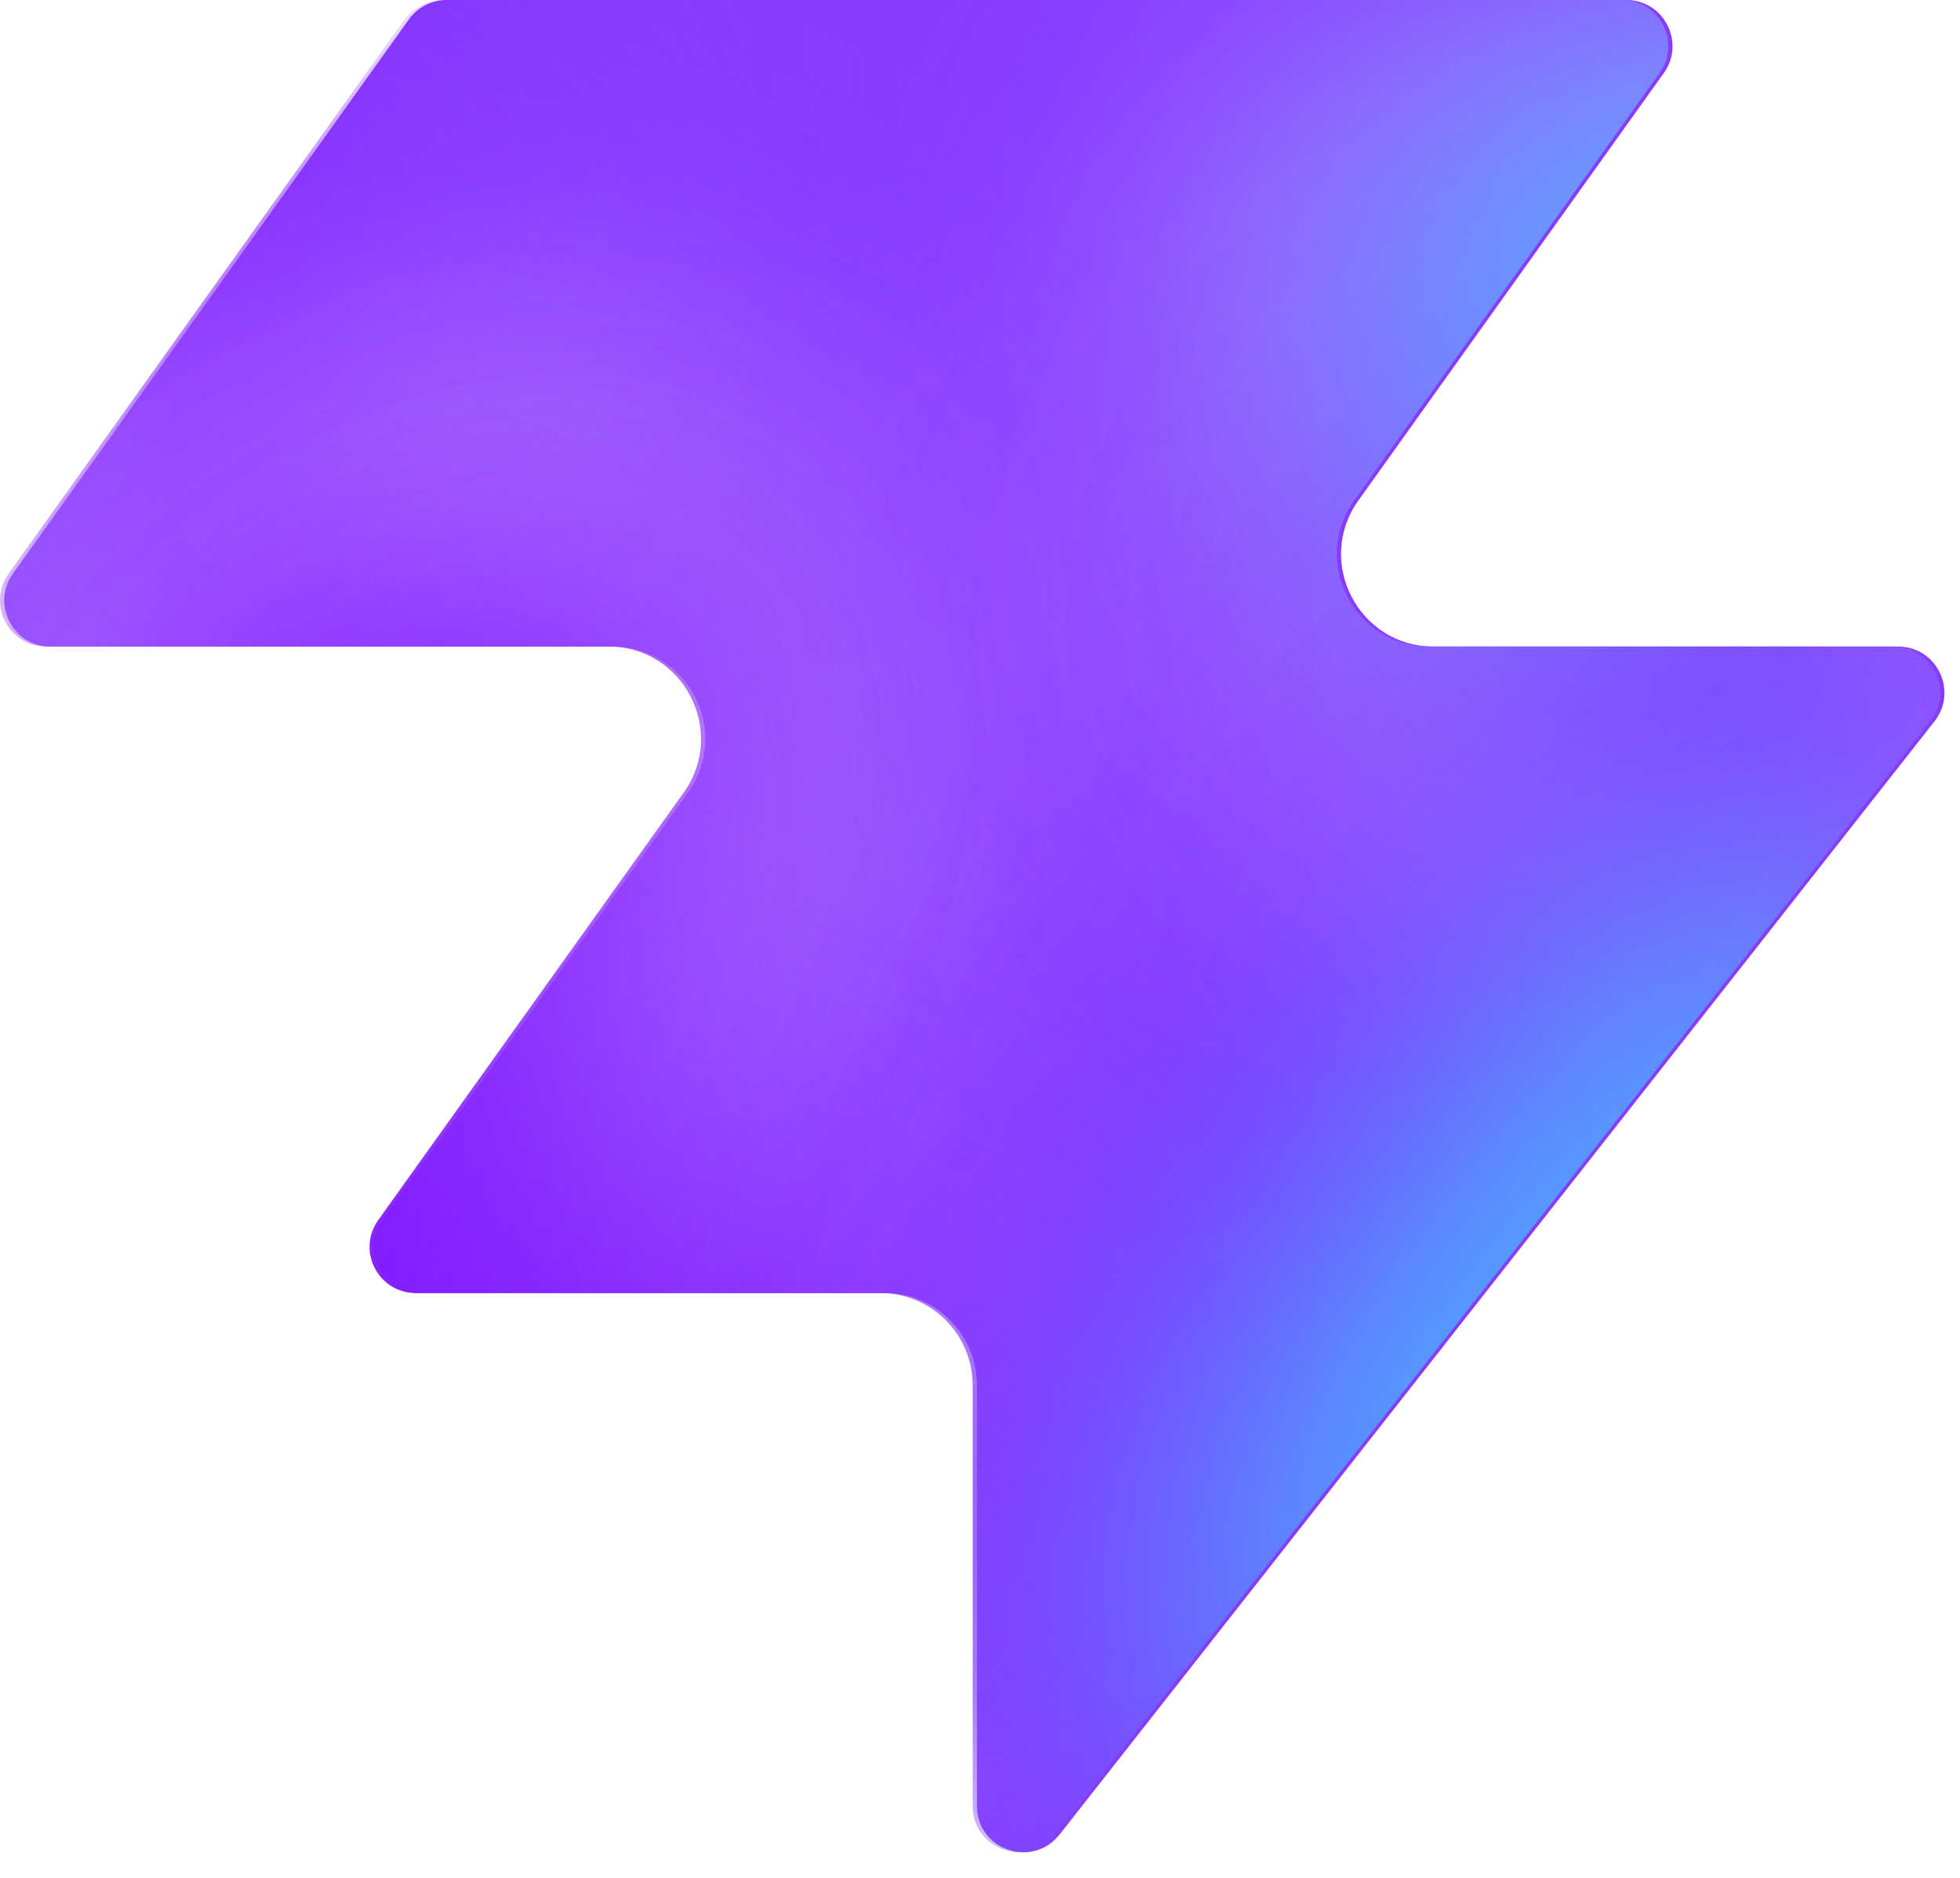
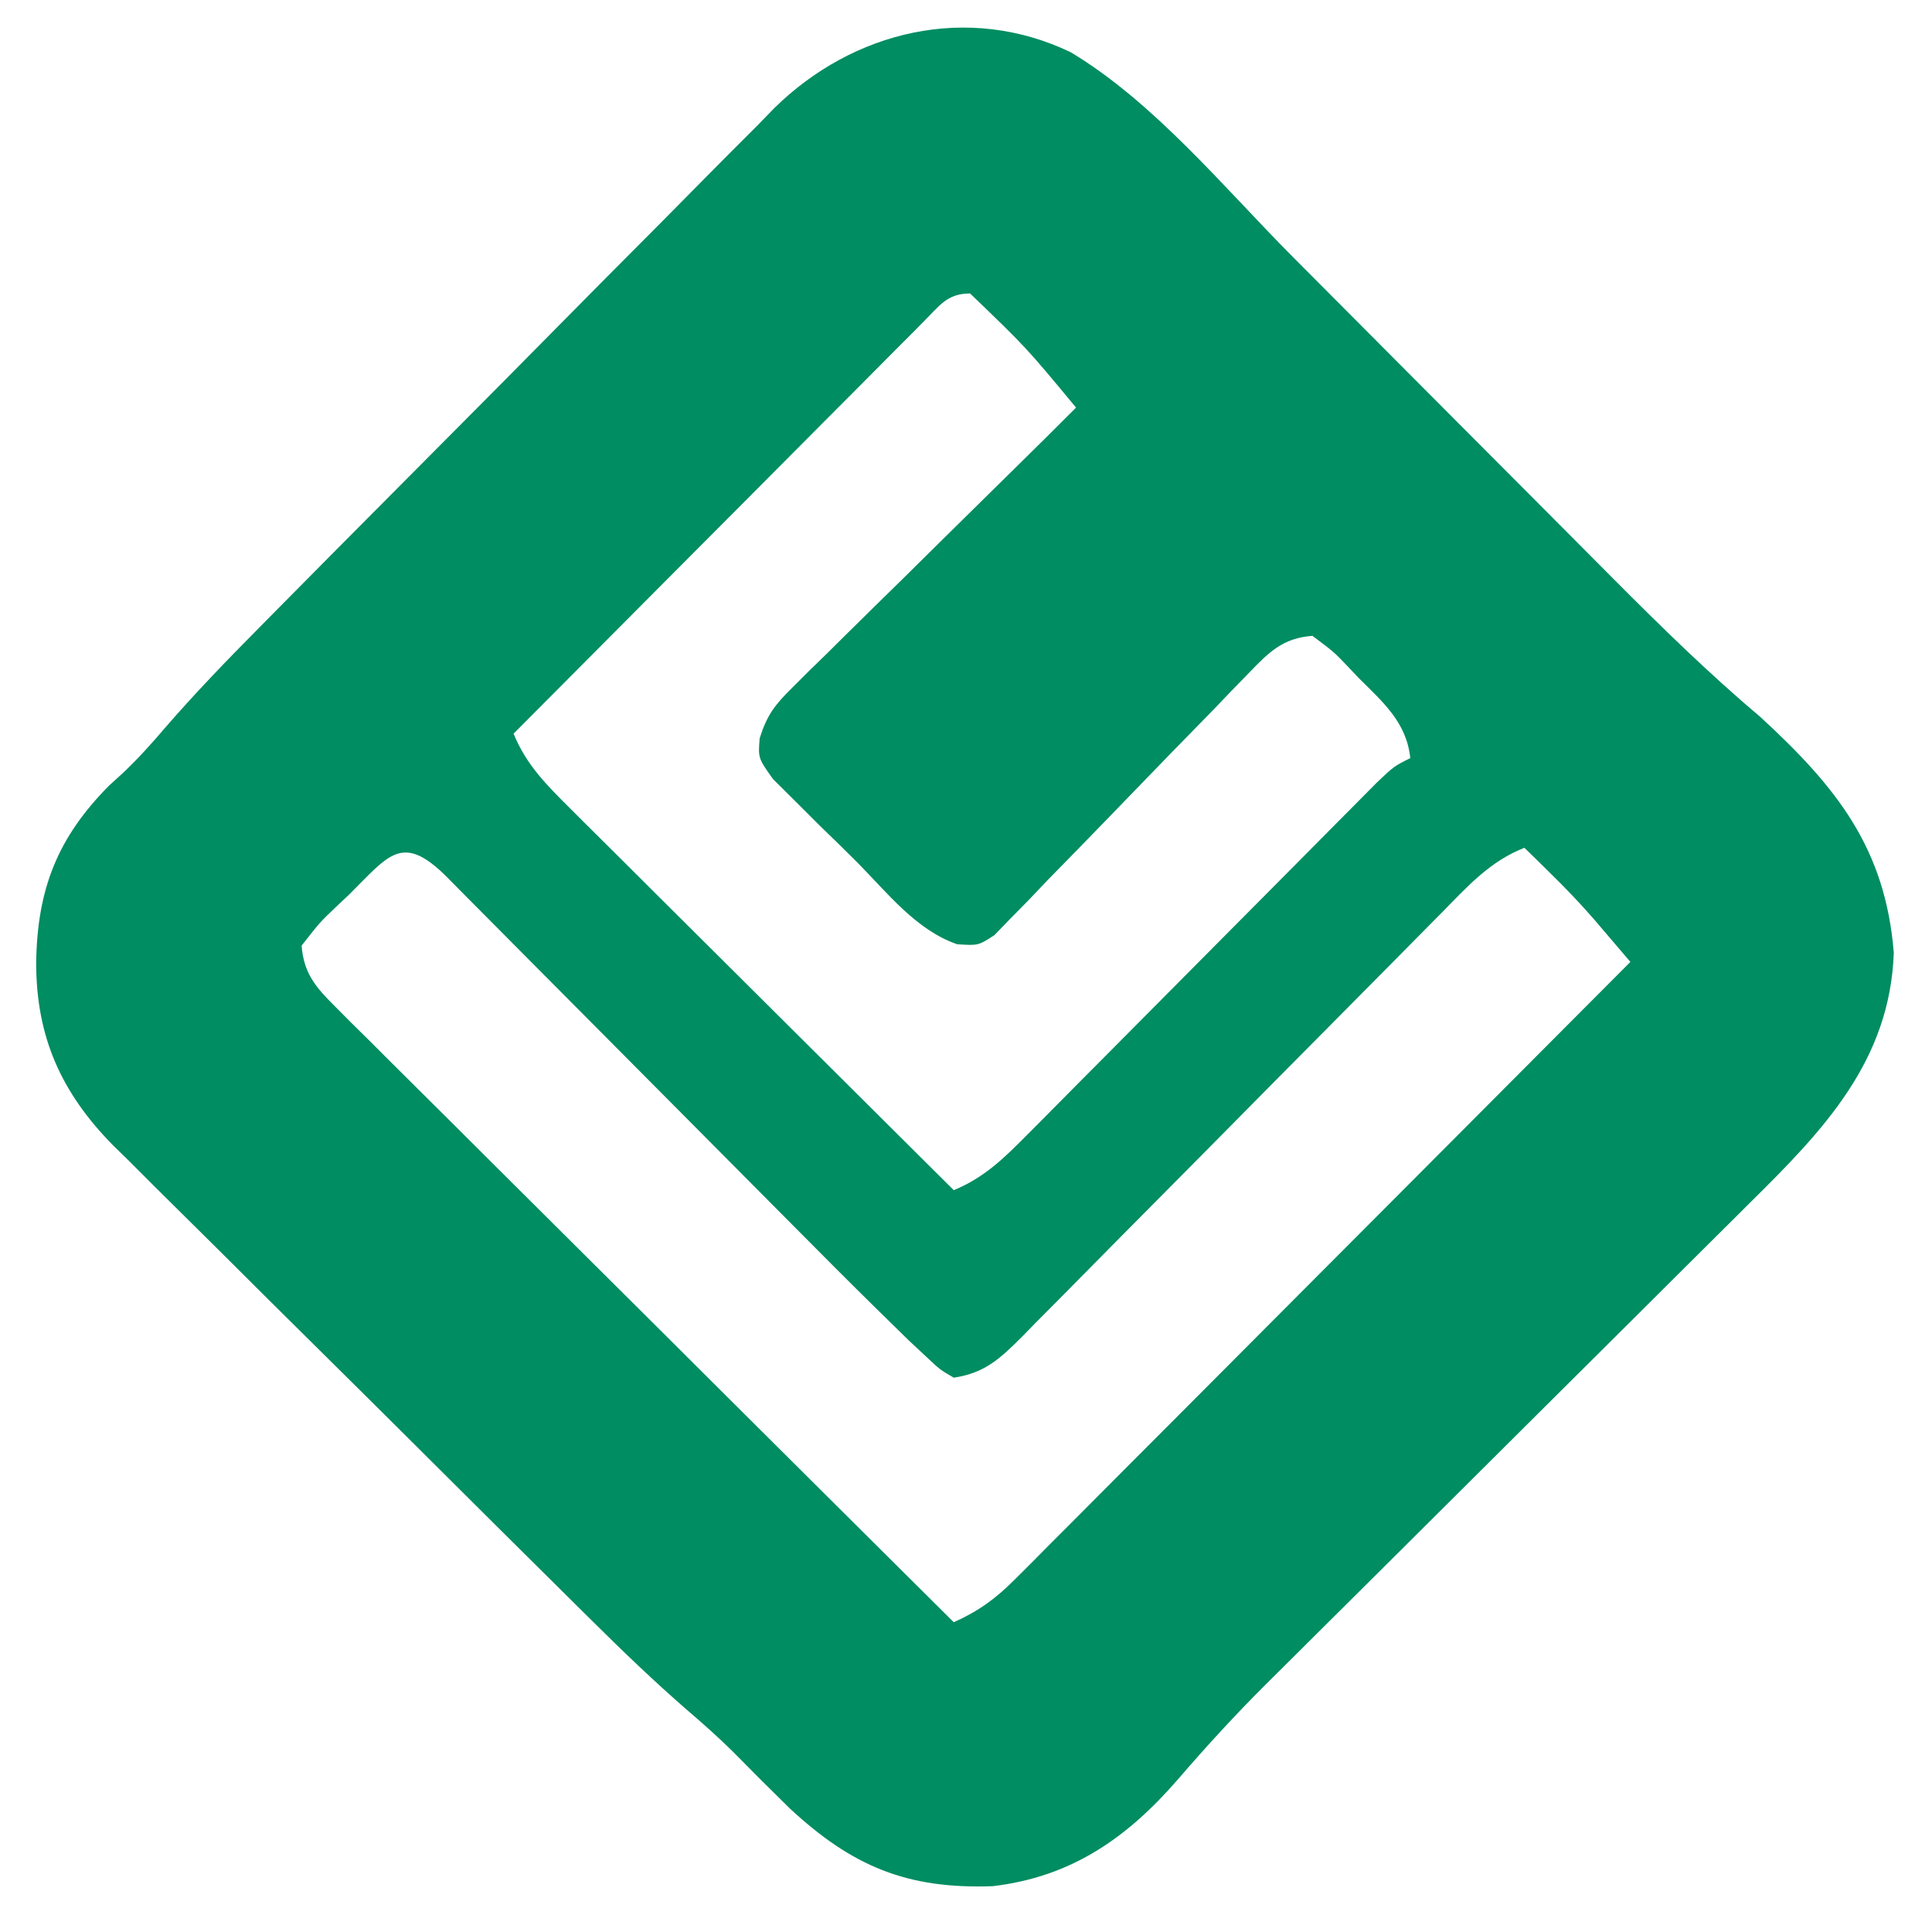
- <svg xmlns="http://www.w3.org/2000/svg" width="48" height="46" fill="none" viewBox="0 0 48 46">
-   <path fill="#863bff" d="M25.946 44.938c-.664.845-2.021.375-2.021-.698V33.937a2.26 2.26 0 0 0-2.262-2.262H10.287c-.92 0-1.456-1.04-.92-1.788l7.48-10.471c1.07-1.497 0-3.578-1.842-3.578H1.237c-.92 0-1.456-1.04-.92-1.788L10.013.474c.214-.297.556-.474.92-.474h28.894c.92 0 1.456 1.04.92 1.788l-7.48 10.471c-1.07 1.498 0 3.579 1.842 3.579h11.377c.943 0 1.473 1.088.89 1.83L25.947 44.94z" style="fill:#863bff;fill:color(display-p3 .525 .23 1);fill-opacity:1" />
-   <mask id="a" width="48" height="46" x="0" y="0" maskUnits="userSpaceOnUse" style="mask-type:alpha">
-     <path fill="#000" d="M25.842 44.938c-.664.844-2.021.375-2.021-.698V33.937a2.26 2.26 0 0 0-2.262-2.262H10.183c-.92 0-1.456-1.04-.92-1.788l7.48-10.471c1.07-1.498 0-3.579-1.842-3.579H1.133c-.92 0-1.456-1.04-.92-1.787L9.91.473c.214-.297.556-.474.92-.474h28.894c.92 0 1.456 1.04.92 1.788l-7.48 10.471c-1.07 1.498 0 3.578 1.842 3.578h11.377c.943 0 1.473 1.088.89 1.832L25.843 44.94z" style="fill:#000;fill-opacity:1" />
-   </mask>
-   <g mask="url(#a)">
-     <g filter="url(#b)">
-       <ellipse cx="5.508" cy="14.704" fill="#ede6ff" rx="5.508" ry="14.704" style="fill:#ede6ff;fill:color(display-p3 .927 .903 1);fill-opacity:1" transform="matrix(.00324 1 1 -.00324 -4.47 31.516)" />
-     </g>
-     <g filter="url(#c)">
-       <ellipse cx="10.399" cy="29.851" fill="#ede6ff" rx="10.399" ry="29.851" style="fill:#ede6ff;fill:color(display-p3 .927 .903 1);fill-opacity:1" transform="matrix(.00324 1 1 -.00324 -39.328 7.883)" />
-     </g>
-     <g filter="url(#d)">
-       <ellipse cx="5.508" cy="30.487" fill="#7e14ff" rx="5.508" ry="30.487" style="fill:#7e14ff;fill:color(display-p3 .492 .077 1);fill-opacity:1" transform="rotate(89.814 -25.913 -14.639)scale(1 -1)" />
-     </g>
-     <g filter="url(#e)">
-       <ellipse cx="5.508" cy="30.599" fill="#7e14ff" rx="5.508" ry="30.599" style="fill:#7e14ff;fill:color(display-p3 .492 .077 1);fill-opacity:1" transform="rotate(89.814 -32.644 -3.334)scale(1 -1)" />
-     </g>
-     <g filter="url(#f)">
-       <ellipse cx="5.508" cy="30.599" fill="#7e14ff" rx="5.508" ry="30.599" style="fill:#7e14ff;fill:color(display-p3 .492 .077 1);fill-opacity:1" transform="matrix(.00324 1 1 -.00324 -34.34 30.47)" />
-     </g>
-     <g filter="url(#g)">
-       <ellipse cx="14.072" cy="22.078" fill="#ede6ff" rx="14.072" ry="22.078" style="fill:#ede6ff;fill:color(display-p3 .927 .903 1);fill-opacity:1" transform="rotate(93.35 24.506 48.493)scale(-1 1)" />
-     </g>
-     <g filter="url(#h)">
-       <ellipse cx="3.47" cy="21.501" fill="#7e14ff" rx="3.47" ry="21.501" style="fill:#7e14ff;fill:color(display-p3 .492 .077 1);fill-opacity:1" transform="rotate(89.009 28.708 47.59)scale(-1 1)" />
-     </g>
-     <g filter="url(#i)">
-       <ellipse cx="3.47" cy="21.501" fill="#7e14ff" rx="3.47" ry="21.501" style="fill:#7e14ff;fill:color(display-p3 .492 .077 1);fill-opacity:1" transform="rotate(89.009 28.708 47.59)scale(-1 1)" />
-     </g>
-     <g filter="url(#j)">
-       <ellipse cx=".387" cy="8.972" fill="#7e14ff" rx="4.407" ry="29.108" style="fill:#7e14ff;fill:color(display-p3 .492 .077 1);fill-opacity:1" transform="rotate(39.51 .387 8.972)" />
-     </g>
-     <g filter="url(#k)">
-       <ellipse cx="47.523" cy="-6.092" fill="#7e14ff" rx="4.407" ry="29.108" style="fill:#7e14ff;fill:color(display-p3 .492 .077 1);fill-opacity:1" transform="rotate(37.892 47.523 -6.092)" />
-     </g>
-     <g filter="url(#l)">
-       <ellipse cx="41.412" cy="6.333" fill="#47bfff" rx="5.971" ry="9.665" style="fill:#47bfff;fill:color(display-p3 .28 .748 1);fill-opacity:1" transform="rotate(37.892 41.412 6.333)" />
-     </g>
-     <g filter="url(#m)">
-       <ellipse cx="-1.879" cy="38.332" fill="#7e14ff" rx="4.407" ry="29.108" style="fill:#7e14ff;fill:color(display-p3 .492 .077 1);fill-opacity:1" transform="rotate(37.892 -1.88 38.332)" />
-     </g>
-     <g filter="url(#n)">
-       <ellipse cx="-1.879" cy="38.332" fill="#7e14ff" rx="4.407" ry="29.108" style="fill:#7e14ff;fill:color(display-p3 .492 .077 1);fill-opacity:1" transform="rotate(37.892 -1.88 38.332)" />
-     </g>
-     <g filter="url(#o)">
-       <ellipse cx="35.651" cy="29.907" fill="#7e14ff" rx="4.407" ry="29.108" style="fill:#7e14ff;fill:color(display-p3 .492 .077 1);fill-opacity:1" transform="rotate(37.892 35.651 29.907)" />
-     </g>
-     <g filter="url(#p)">
-       <ellipse cx="38.418" cy="32.4" fill="#47bfff" rx="5.971" ry="15.297" style="fill:#47bfff;fill:color(display-p3 .28 .748 1);fill-opacity:1" transform="rotate(37.892 38.418 32.4)" />
-     </g>
-   </g>
-   <defs>
-     <filter id="b" width="60.045" height="41.654" x="-19.77" y="16.149" color-interpolation-filters="sRGB" filterUnits="userSpaceOnUse">
-       <feFlood flood-opacity="0" result="BackgroundImageFix" />
-       <feBlend in="SourceGraphic" in2="BackgroundImageFix" result="shape" />
-       <feGaussianBlur result="effect1_foregroundBlur_2002_17158" stdDeviation="7.659" />
-     </filter>
-     <filter id="c" width="90.34" height="51.437" x="-54.613" y="-7.533" color-interpolation-filters="sRGB" filterUnits="userSpaceOnUse">
-       <feFlood flood-opacity="0" result="BackgroundImageFix" />
-       <feBlend in="SourceGraphic" in2="BackgroundImageFix" result="shape" />
-       <feGaussianBlur result="effect1_foregroundBlur_2002_17158" stdDeviation="7.659" />
-     </filter>
-     <filter id="d" width="79.355" height="29.4" x="-49.64" y="2.03" color-interpolation-filters="sRGB" filterUnits="userSpaceOnUse">
-       <feFlood flood-opacity="0" result="BackgroundImageFix" />
-       <feBlend in="SourceGraphic" in2="BackgroundImageFix" result="shape" />
-       <feGaussianBlur result="effect1_foregroundBlur_2002_17158" stdDeviation="4.596" />
-     </filter>
-     <filter id="e" width="79.579" height="29.4" x="-45.045" y="20.029" color-interpolation-filters="sRGB" filterUnits="userSpaceOnUse">
-       <feFlood flood-opacity="0" result="BackgroundImageFix" />
-       <feBlend in="SourceGraphic" in2="BackgroundImageFix" result="shape" />
-       <feGaussianBlur result="effect1_foregroundBlur_2002_17158" stdDeviation="4.596" />
-     </filter>
-     <filter id="f" width="79.579" height="29.4" x="-43.513" y="21.178" color-interpolation-filters="sRGB" filterUnits="userSpaceOnUse">
-       <feFlood flood-opacity="0" result="BackgroundImageFix" />
-       <feBlend in="SourceGraphic" in2="BackgroundImageFix" result="shape" />
-       <feGaussianBlur result="effect1_foregroundBlur_2002_17158" stdDeviation="4.596" />
-     </filter>
-     <filter id="g" width="74.749" height="58.852" x="15.756" y="-17.901" color-interpolation-filters="sRGB" filterUnits="userSpaceOnUse">
-       <feFlood flood-opacity="0" result="BackgroundImageFix" />
-       <feBlend in="SourceGraphic" in2="BackgroundImageFix" result="shape" />
-       <feGaussianBlur result="effect1_foregroundBlur_2002_17158" stdDeviation="7.659" />
-     </filter>
-     <filter id="h" width="61.377" height="25.362" x="23.548" y="2.284" color-interpolation-filters="sRGB" filterUnits="userSpaceOnUse">
-       <feFlood flood-opacity="0" result="BackgroundImageFix" />
-       <feBlend in="SourceGraphic" in2="BackgroundImageFix" result="shape" />
-       <feGaussianBlur result="effect1_foregroundBlur_2002_17158" stdDeviation="4.596" />
-     </filter>
-     <filter id="i" width="61.377" height="25.362" x="23.548" y="2.284" color-interpolation-filters="sRGB" filterUnits="userSpaceOnUse">
-       <feFlood flood-opacity="0" result="BackgroundImageFix" />
-       <feBlend in="SourceGraphic" in2="BackgroundImageFix" result="shape" />
-       <feGaussianBlur result="effect1_foregroundBlur_2002_17158" stdDeviation="4.596" />
-     </filter>
-     <filter id="j" width="56.045" height="63.649" x="-27.636" y="-22.853" color-interpolation-filters="sRGB" filterUnits="userSpaceOnUse">
-       <feFlood flood-opacity="0" result="BackgroundImageFix" />
-       <feBlend in="SourceGraphic" in2="BackgroundImageFix" result="shape" />
-       <feGaussianBlur result="effect1_foregroundBlur_2002_17158" stdDeviation="4.596" />
-     </filter>
-     <filter id="k" width="54.814" height="64.646" x="20.116" y="-38.415" color-interpolation-filters="sRGB" filterUnits="userSpaceOnUse">
-       <feFlood flood-opacity="0" result="BackgroundImageFix" />
-       <feBlend in="SourceGraphic" in2="BackgroundImageFix" result="shape" />
-       <feGaussianBlur result="effect1_foregroundBlur_2002_17158" stdDeviation="4.596" />
-     </filter>
-     <filter id="l" width="33.541" height="35.313" x="24.641" y="-11.323" color-interpolation-filters="sRGB" filterUnits="userSpaceOnUse">
-       <feFlood flood-opacity="0" result="BackgroundImageFix" />
-       <feBlend in="SourceGraphic" in2="BackgroundImageFix" result="shape" />
-       <feGaussianBlur result="effect1_foregroundBlur_2002_17158" stdDeviation="4.596" />
-     </filter>
-     <filter id="m" width="54.814" height="64.646" x="-29.286" y="6.009" color-interpolation-filters="sRGB" filterUnits="userSpaceOnUse">
-       <feFlood flood-opacity="0" result="BackgroundImageFix" />
-       <feBlend in="SourceGraphic" in2="BackgroundImageFix" result="shape" />
-       <feGaussianBlur result="effect1_foregroundBlur_2002_17158" stdDeviation="4.596" />
-     </filter>
-     <filter id="n" width="54.814" height="64.646" x="-29.286" y="6.009" color-interpolation-filters="sRGB" filterUnits="userSpaceOnUse">
-       <feFlood flood-opacity="0" result="BackgroundImageFix" />
-       <feBlend in="SourceGraphic" in2="BackgroundImageFix" result="shape" />
-       <feGaussianBlur result="effect1_foregroundBlur_2002_17158" stdDeviation="4.596" />
-     </filter>
-     <filter id="o" width="54.814" height="64.646" x="8.244" y="-2.416" color-interpolation-filters="sRGB" filterUnits="userSpaceOnUse">
-       <feFlood flood-opacity="0" result="BackgroundImageFix" />
-       <feBlend in="SourceGraphic" in2="BackgroundImageFix" result="shape" />
-       <feGaussianBlur result="effect1_foregroundBlur_2002_17158" stdDeviation="4.596" />
-     </filter>
-     <filter id="p" width="39.409" height="43.623" x="18.713" y="10.588" color-interpolation-filters="sRGB" filterUnits="userSpaceOnUse">
-       <feFlood flood-opacity="0" result="BackgroundImageFix" />
-       <feBlend in="SourceGraphic" in2="BackgroundImageFix" result="shape" />
-       <feGaussianBlur result="effect1_foregroundBlur_2002_17158" stdDeviation="4.596" />
-     </filter>
-   </defs>
+ <svg xmlns="http://www.w3.org/2000/svg" version="1.1" width="237" height="237">
+   <path d="M0 0 C10.218 6.129 18.796 16.603 27.161 25.023 C29.161 27.037 31.165 29.046 33.169 31.056 C37.417 35.315 41.661 39.578 45.904 43.842 C50.843 48.804 55.783 53.765 60.727 58.721 C62.688 60.688 64.646 62.658 66.603 64.628 C72.451 70.501 78.315 76.244 84.654 81.592 C93.966 90.169 99.933 97.641 100.967 110.467 C100.499 123.739 92.357 132.224 83.362 141.096 C82.669 141.787 81.977 142.478 81.264 143.189 C79.003 145.444 76.735 147.692 74.467 149.94 C72.879 151.522 71.292 153.104 69.705 154.687 C65.542 158.835 61.375 162.979 57.205 167.12 C50.532 173.75 43.866 180.387 37.203 187.027 C34.886 189.333 32.566 191.636 30.246 193.939 C28.813 195.365 27.38 196.791 25.947 198.217 C25.31 198.848 24.673 199.478 24.017 200.128 C20.221 203.914 16.629 207.825 13.133 211.889 C6.891 219.08 0.052 223.837 -9.556 224.971 C-20.088 225.352 -26.803 222.533 -34.447 215.448 C-36.813 213.135 -39.152 210.799 -41.469 208.438 C-43.288 206.648 -45.166 204.982 -47.104 203.322 C-51.12 199.828 -54.932 196.173 -58.708 192.423 C-59.395 191.744 -60.082 191.065 -60.79 190.365 C-63.036 188.144 -65.277 185.92 -67.517 183.694 C-68.288 182.928 -69.059 182.162 -69.854 181.374 C-73.927 177.327 -77.997 173.277 -82.064 169.224 C-85.419 165.883 -88.78 162.549 -92.149 159.221 C-96.235 155.185 -100.308 151.136 -104.373 147.078 C-105.917 145.541 -107.465 144.008 -109.018 142.479 C-111.191 140.338 -113.347 138.181 -115.501 136.02 C-116.138 135.4 -116.775 134.779 -117.431 134.14 C-123.846 127.635 -126.917 120.786 -126.908 111.655 C-126.775 102.664 -124.295 96.349 -117.971 89.967 C-117.12 89.193 -117.12 89.193 -116.253 88.403 C-114.4 86.644 -112.756 84.82 -111.1 82.876 C-107.435 78.648 -103.579 74.651 -99.641 70.679 C-98.905 69.933 -98.169 69.188 -97.411 68.419 C-95 65.979 -92.586 63.543 -90.17 61.108 C-89.339 60.271 -88.509 59.433 -87.653 58.571 C-83.262 54.147 -78.866 49.728 -74.469 45.31 C-70.842 41.666 -67.224 38.013 -63.613 34.352 C-59.235 29.914 -54.843 25.491 -50.44 21.078 C-48.771 19.401 -47.107 17.718 -45.449 16.031 C-43.126 13.669 -40.785 11.326 -38.438 8.988 C-37.765 8.295 -37.092 7.602 -36.398 6.888 C-26.729 -2.638 -12.625 -6.057 0 0 Z M-18.021 33.019 C-18.768 33.777 -18.768 33.777 -19.53 34.549 C-20.057 35.076 -20.584 35.603 -21.127 36.145 C-22.874 37.894 -24.613 39.649 -26.353 41.405 C-27.561 42.616 -28.769 43.827 -29.977 45.037 C-33.161 48.228 -36.339 51.426 -39.515 54.625 C-42.756 57.886 -46.002 61.141 -49.248 64.397 C-55.619 70.79 -61.984 77.189 -68.346 83.592 C-66.758 87.457 -64.286 89.893 -61.345 92.82 C-60.584 93.581 -60.584 93.581 -59.807 94.358 C-58.135 96.03 -56.455 97.694 -54.775 99.358 C-53.612 100.518 -52.449 101.678 -51.286 102.838 C-48.23 105.887 -45.167 108.93 -42.103 111.972 C-38.976 115.079 -35.854 118.191 -32.732 121.303 C-26.609 127.405 -20.479 133.501 -14.346 139.592 C-10.57 138.026 -8.194 135.676 -5.333 132.791 C-4.848 132.305 -4.363 131.818 -3.863 131.317 C-2.267 129.714 -0.677 128.104 0.912 126.495 C2.022 125.378 3.133 124.263 4.244 123.147 C7.164 120.214 10.078 117.275 12.991 114.335 C17.659 109.624 22.333 104.92 27.011 100.218 C28.646 98.574 30.277 96.926 31.907 95.278 C32.905 94.273 33.903 93.268 34.901 92.264 C35.773 91.384 36.645 90.504 37.543 89.597 C39.654 87.592 39.654 87.592 41.654 86.592 C41.205 82.216 38.308 79.73 35.342 76.78 C34.855 76.265 34.369 75.75 33.867 75.219 C32.273 73.557 32.273 73.557 29.654 71.592 C26.035 71.862 24.331 73.574 21.883 76.118 C21.159 76.862 20.435 77.606 19.688 78.372 C18.915 79.18 18.142 79.987 17.346 80.819 C15.696 82.507 14.046 84.194 12.395 85.881 C9.797 88.553 7.205 91.23 4.62 93.914 C2.125 96.5 -0.388 99.066 -2.904 101.631 C-3.675 102.443 -4.446 103.254 -5.24 104.09 C-5.968 104.828 -6.695 105.565 -7.445 106.325 C-8.079 106.982 -8.713 107.638 -9.367 108.315 C-11.346 109.592 -11.346 109.592 -13.927 109.425 C-18.962 107.692 -22.488 103.113 -26.177 99.392 C-27.719 97.843 -29.287 96.323 -30.857 94.803 C-31.842 93.823 -32.825 92.841 -33.806 91.858 C-34.702 90.969 -35.597 90.08 -36.519 89.164 C-38.346 86.592 -38.346 86.592 -38.158 84.158 C-37.253 81.299 -36.296 80.057 -34.174 77.967 C-33.507 77.3 -32.839 76.632 -32.151 75.945 C-31.425 75.239 -30.699 74.534 -29.951 73.807 C-29.207 73.069 -28.463 72.331 -27.697 71.57 C-25.318 69.214 -22.926 66.872 -20.533 64.53 C-18.932 62.949 -17.333 61.368 -15.734 59.786 C-12.797 56.881 -9.854 53.981 -6.905 51.088 C-4.371 48.603 -1.848 46.109 0.654 43.592 C-5.455 36.218 -5.455 36.218 -12.346 29.592 C-15.168 29.592 -16.106 31.116 -18.021 33.019 Z M-88.533 103.342 C-89.105 103.881 -89.676 104.42 -90.265 104.975 C-92.11 106.737 -92.11 106.737 -94.346 109.592 C-94.083 113.015 -92.601 114.708 -90.226 117.072 C-89.56 117.743 -88.894 118.413 -88.208 119.103 C-87.473 119.828 -86.737 120.552 -85.98 121.298 C-85.209 122.069 -84.439 122.841 -83.645 123.635 C-81.092 126.185 -78.53 128.725 -75.967 131.264 C-74.196 133.029 -72.426 134.794 -70.657 136.561 C-66.473 140.734 -62.282 144.902 -58.088 149.066 C-52.845 154.272 -47.612 159.489 -42.379 164.706 C-33.043 174.009 -23.697 183.304 -14.346 192.592 C-11.307 191.233 -9.211 189.705 -6.865 187.353 C-6.195 186.685 -5.525 186.018 -4.834 185.33 C-4.11 184.598 -3.386 183.867 -2.639 183.113 C-1.868 182.342 -1.097 181.572 -0.303 180.777 C2.245 178.228 4.786 175.672 7.326 173.116 C9.091 171.347 10.857 169.579 12.623 167.811 C16.795 163.632 20.962 159.448 25.128 155.263 C30.337 150.03 35.552 144.803 40.768 139.577 C50.069 130.254 59.364 120.925 68.654 111.592 C67.699 110.471 66.743 109.351 65.787 108.231 C65.254 107.607 64.722 106.983 64.174 106.34 C62.453 104.36 60.653 102.491 58.779 100.655 C57.886 99.775 57.886 99.775 56.975 98.877 C56.539 98.453 56.103 98.029 55.654 97.592 C51.45 99.23 48.665 102.337 45.572 105.495 C44.974 106.098 44.375 106.702 43.758 107.323 C42.46 108.632 41.165 109.943 39.872 111.255 C37.825 113.332 35.773 115.401 33.718 117.469 C27.878 123.349 22.05 129.242 16.226 135.137 C12.661 138.745 9.09 142.344 5.514 145.94 C4.152 147.312 2.793 148.687 1.437 150.065 C-0.456 151.99 -2.359 153.905 -4.263 155.819 C-4.823 156.392 -5.382 156.965 -5.958 157.555 C-8.661 160.252 -10.535 162.027 -14.346 162.592 C-16.015 161.629 -16.015 161.629 -17.758 159.99 C-18.807 159.011 -18.807 159.011 -19.878 158.011 C-20.692 157.213 -21.506 156.415 -22.346 155.592 C-22.814 155.134 -23.282 154.675 -23.764 154.203 C-27.161 150.866 -30.521 147.493 -33.872 144.111 C-35.777 142.188 -37.686 140.268 -39.596 138.35 C-45.021 132.901 -50.439 127.447 -55.854 121.988 C-59.179 118.637 -62.508 115.29 -65.841 111.946 C-67.108 110.673 -68.374 109.397 -69.637 108.12 C-71.394 106.344 -73.157 104.574 -74.921 102.805 C-75.444 102.274 -75.966 101.743 -76.505 101.195 C-82.029 95.686 -83.63 98.49 -88.533 103.342 Z " fill="#008D61" transform="translate(131.3455,6.407776)" />
</svg>
